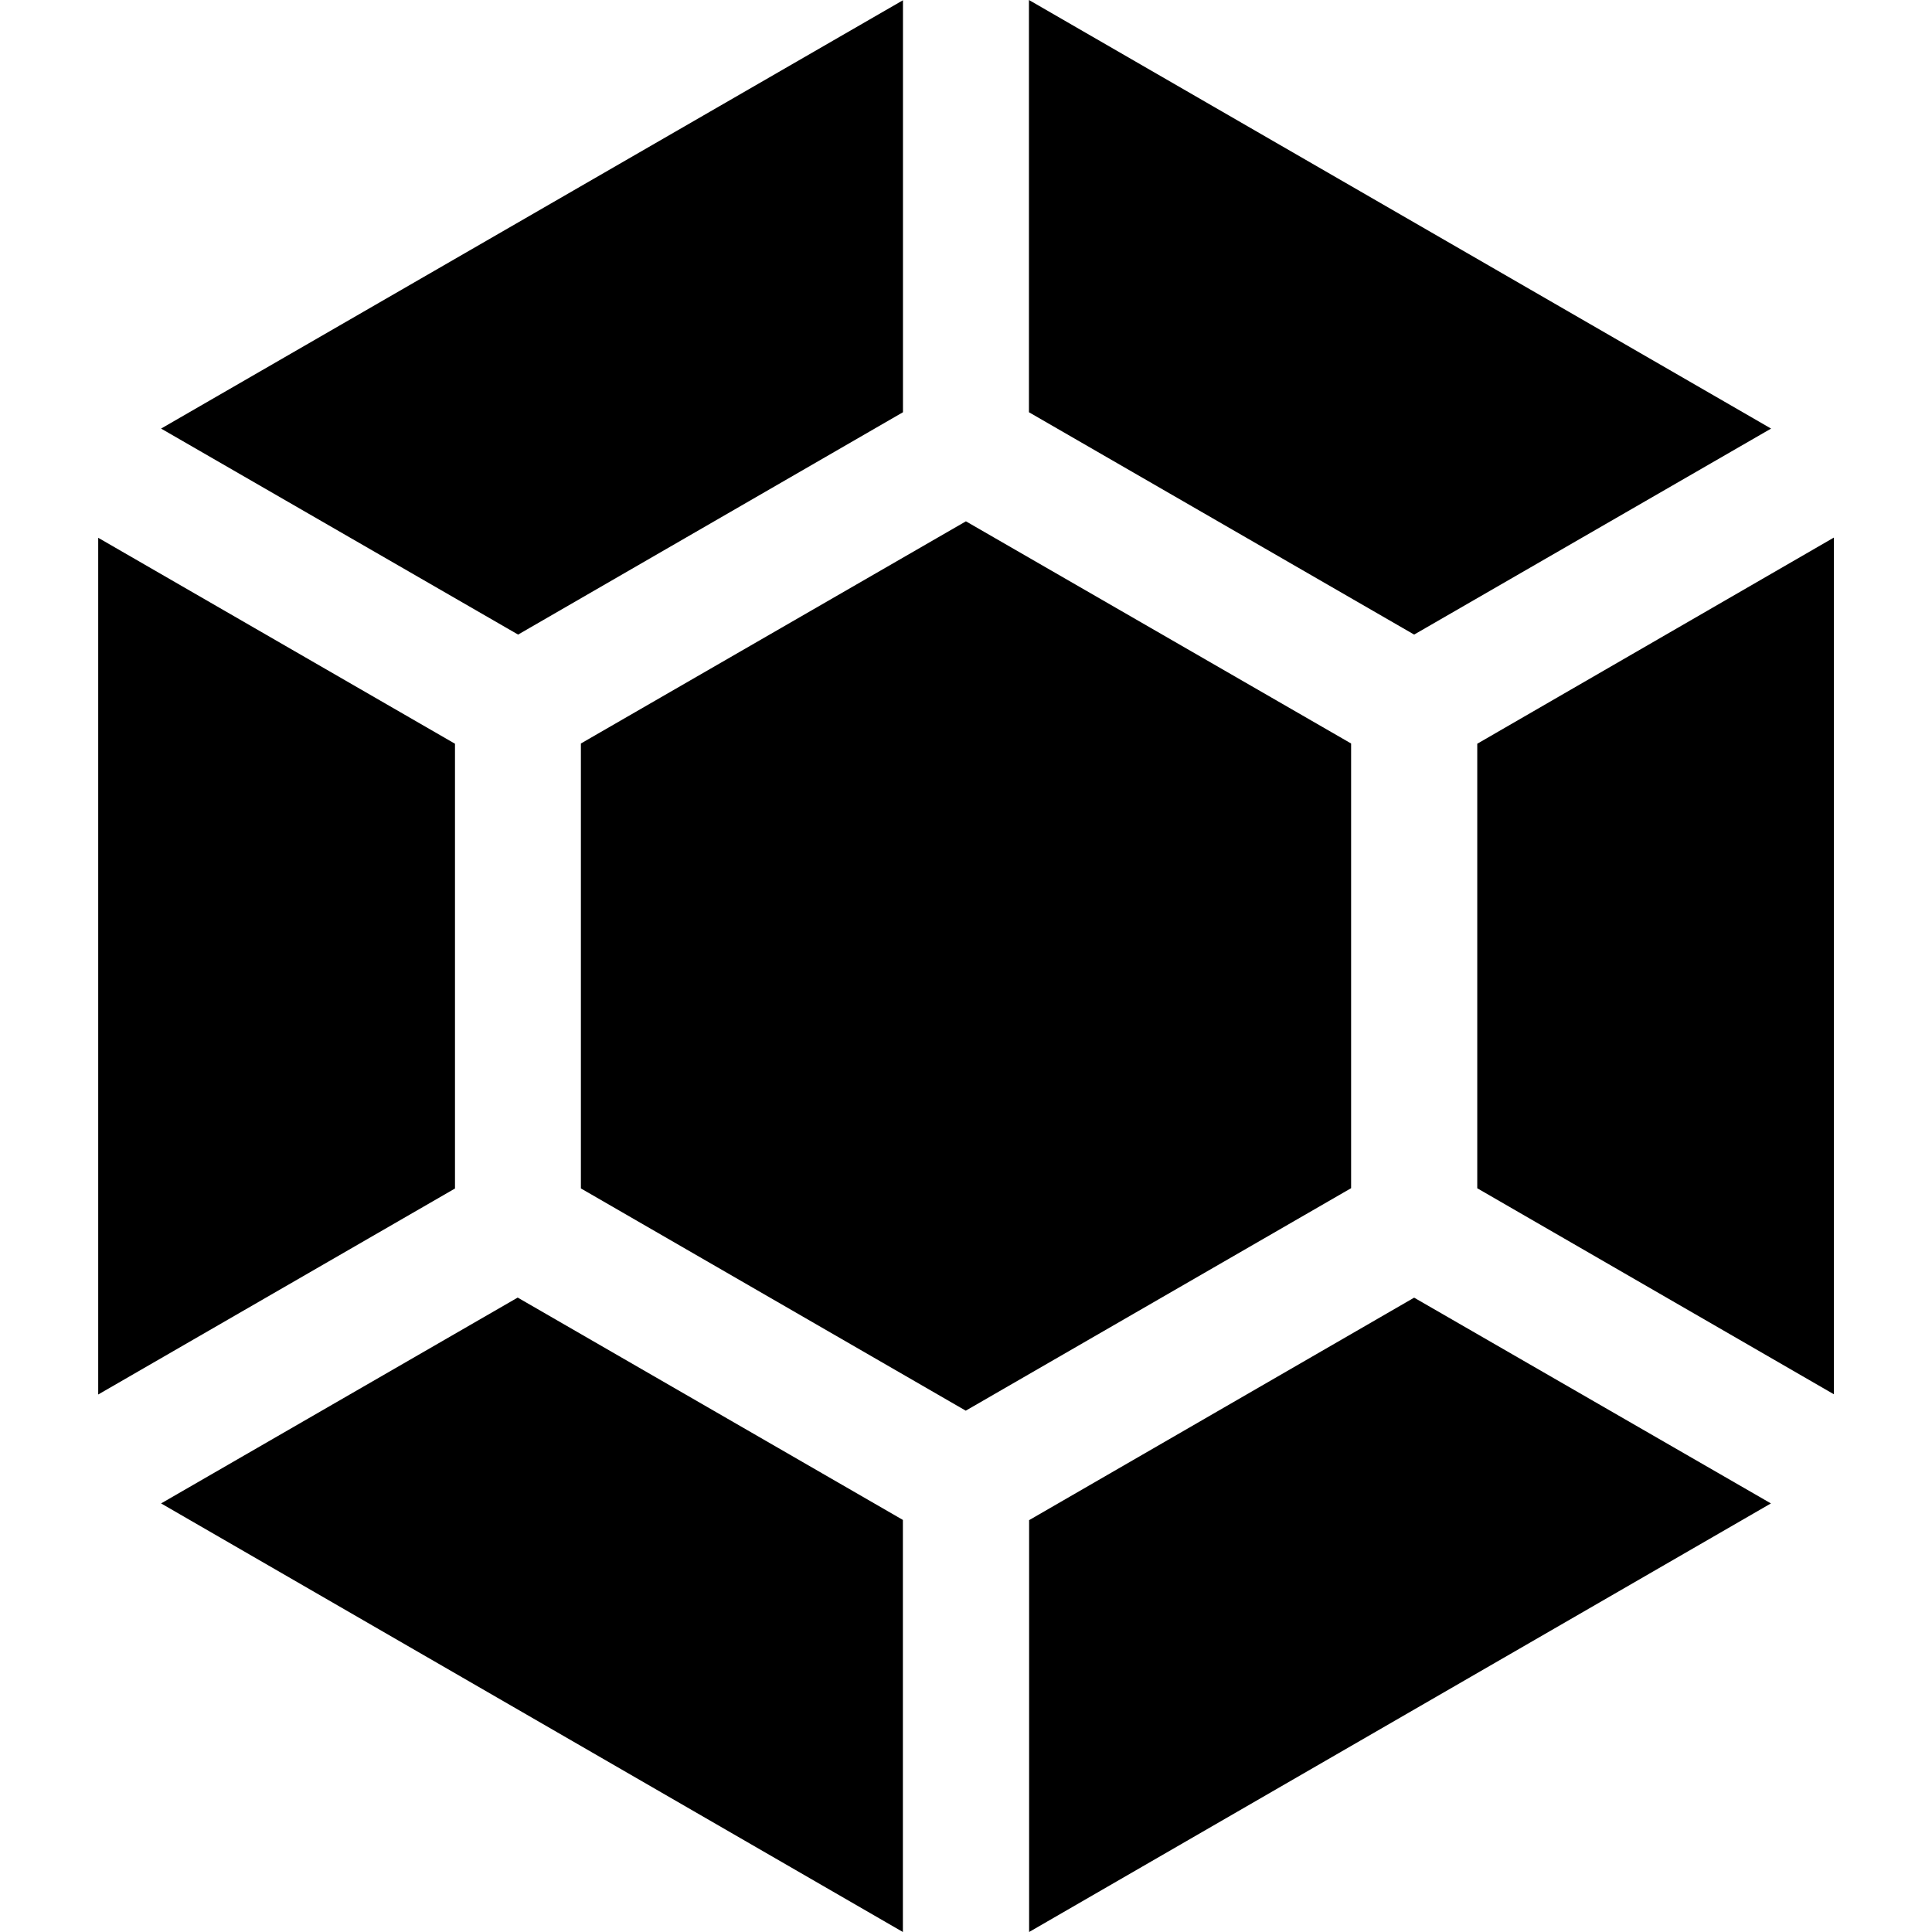
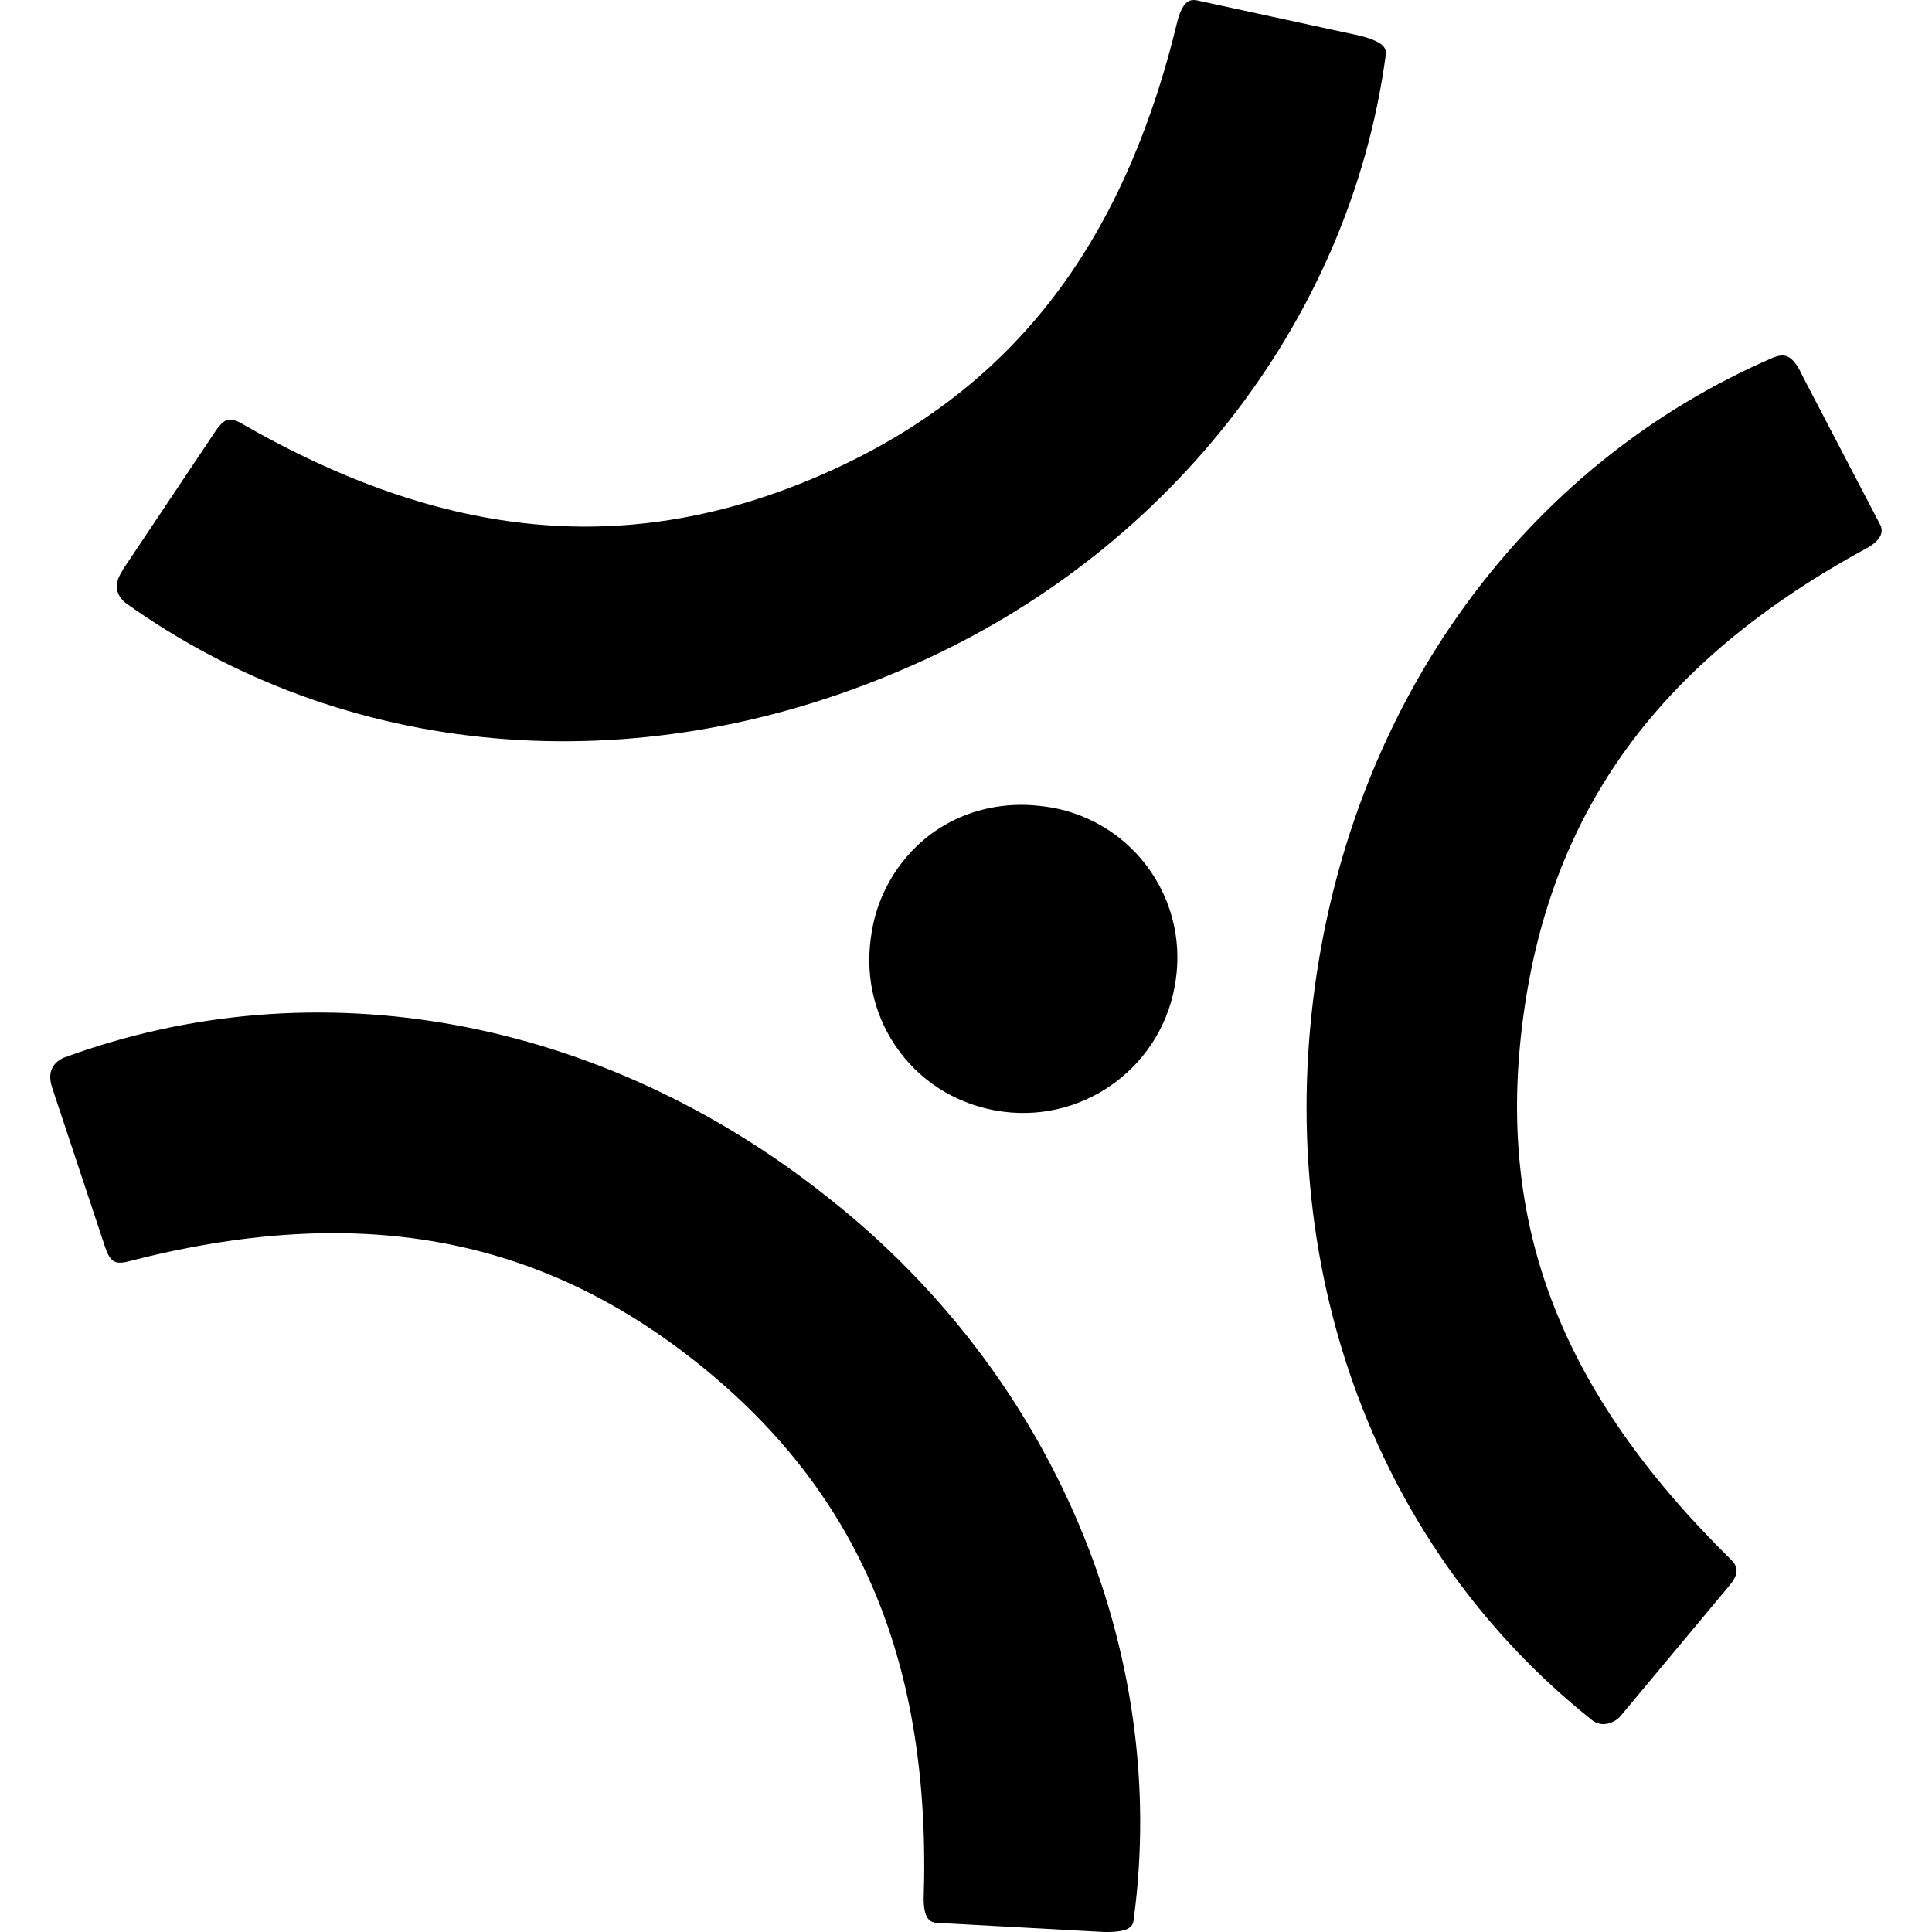
<svg xmlns="http://www.w3.org/2000/svg" role="img" viewBox="0 0 24 24">
-   <path d="M21.999 18.676l-4.432-2.556-4.783 2.764V24l9.215-5.324zM11.216 24v-5.119l-4.785-2.762-4.43 2.557L11.216 24zm.779-6.475l4.789-2.765V9.236l-4.785-2.76-4.783 2.76v5.527l4.781 2.761-.002.001zM1.22 6.682v10.641l4.432-2.559V9.239L1.219 6.68l.001.002zm19.615 1.121l-2.484 1.436v5.522l4.43 2.559V6.678l-1.946 1.125zM2.001 5.324l4.435 2.559 4.781-2.762V.003L2.001 5.324zm15.566 2.559l4.434-2.559L12.782 0v5.121l4.785 2.762z" />
+   <path d="M1.518 7.088 2.68 5.351c.107-.158.175-.162.293-.106 2.556 1.476 4.848 1.685 7.212.662 2.35-1.019 3.763-2.82 4.445-5.659.072-.256.166-.254.231-.245l2.03.44c.343.086.33.18.322.25-.45 3.328-2.755 6.251-6.019 7.632-3.317 1.426-6.92 1.112-9.64-.84-.056-.048-.182-.177-.032-.397h-.003Zm10.115 16.798 2.081.114c.35.006.36-.087.369-.156.45-3.328-.999-6.758-3.779-8.953-2.82-2.256-6.378-2.91-9.519-1.749-.065.033-.222.123-.136.373l.659 1.984c.063.18.125.202.254.179 2.855-.744 5.12-.339 7.128 1.275 1.996 1.606 2.88 3.716 2.784 6.644.003.258.093.281.158.29l.001-.001Zm1.335-13.868a2.04 2.04 0 0 0-.28-.02c-.422 0-.82.132-1.146.38a1.907 1.907 0 0 0-.725 1.28c-.07.508.06 1.01.362 1.411.305.407.759.67 1.277.74a1.915 1.915 0 0 0 2.15-1.64 1.892 1.892 0 0 0-1.64-2.152l.002.001ZM23.36 6.525l-.966-1.85c-.137-.304-.247-.274-.36-.236-3.089 1.332-5.22 4.26-5.703 7.838-.483 3.58.797 6.973 3.426 9.075.059.052.117.07.182.065a.3.3 0 0 0 .2-.109l1.358-1.628c.125-.157.071-.238.006-.306-2.13-2.096-2.926-4.18-2.58-6.748.349-2.583 1.71-4.433 4.286-5.827.204-.123.17-.228.151-.276v.002Z" />
</svg>
